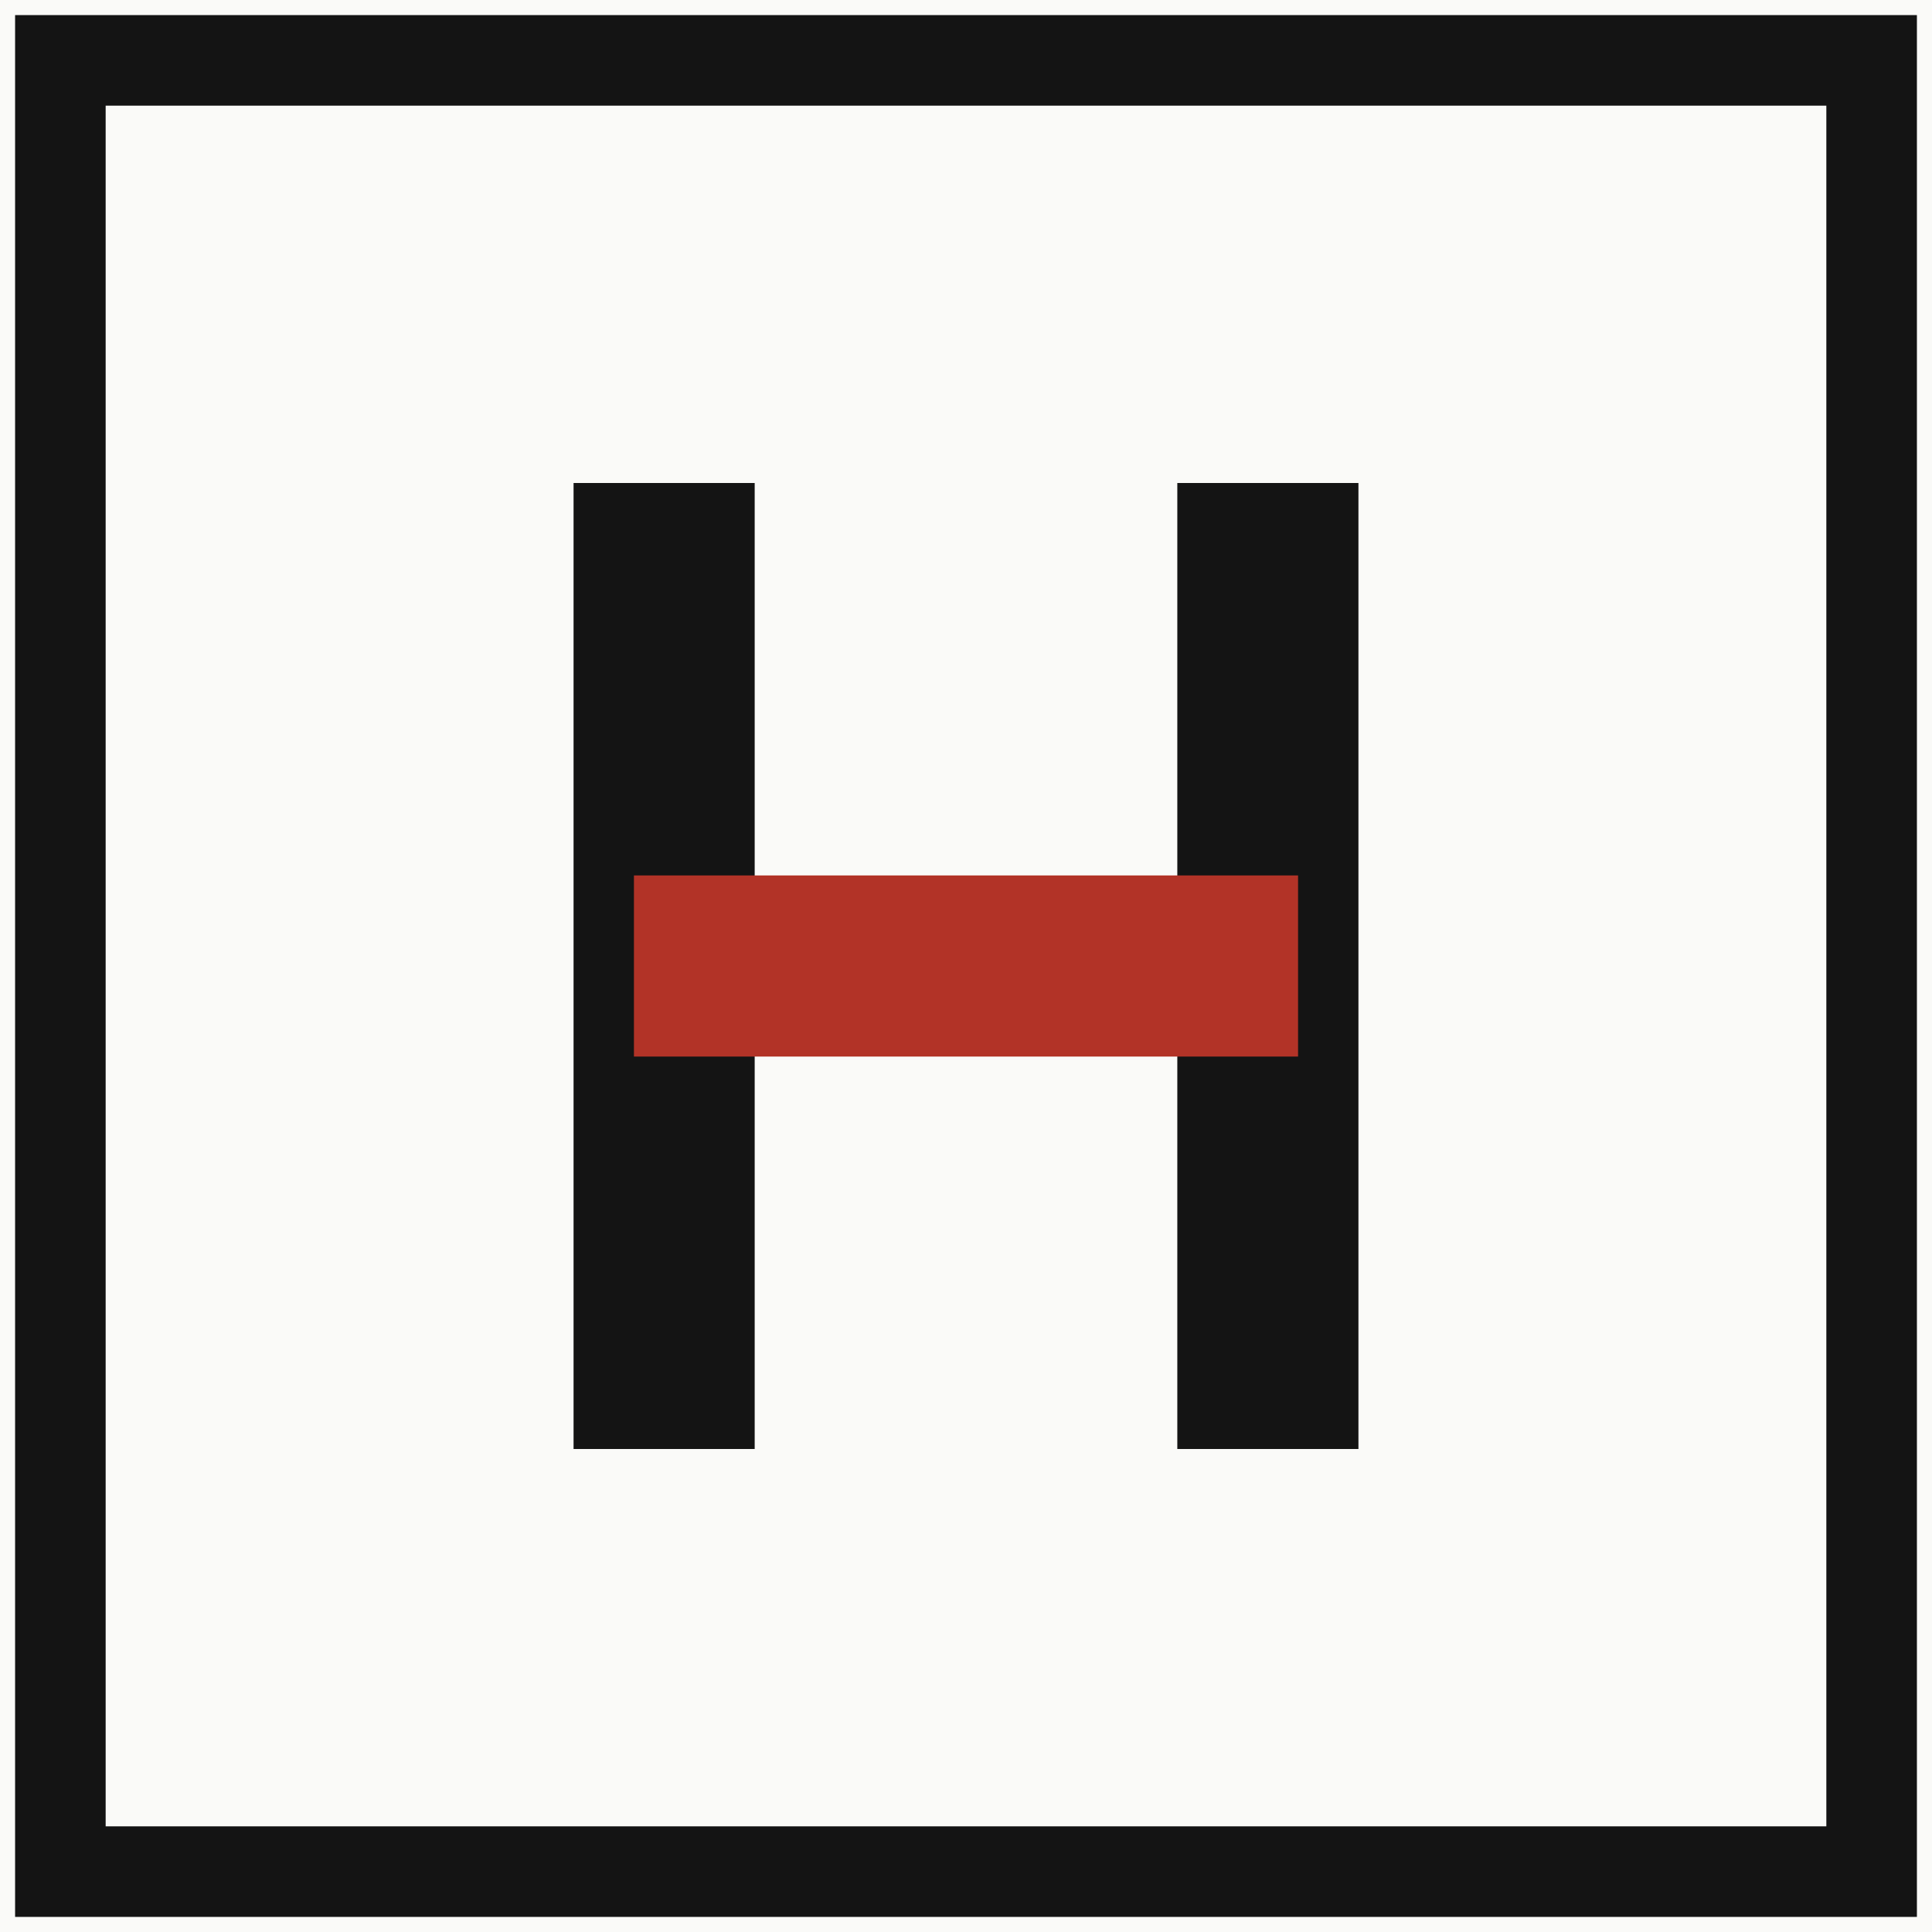
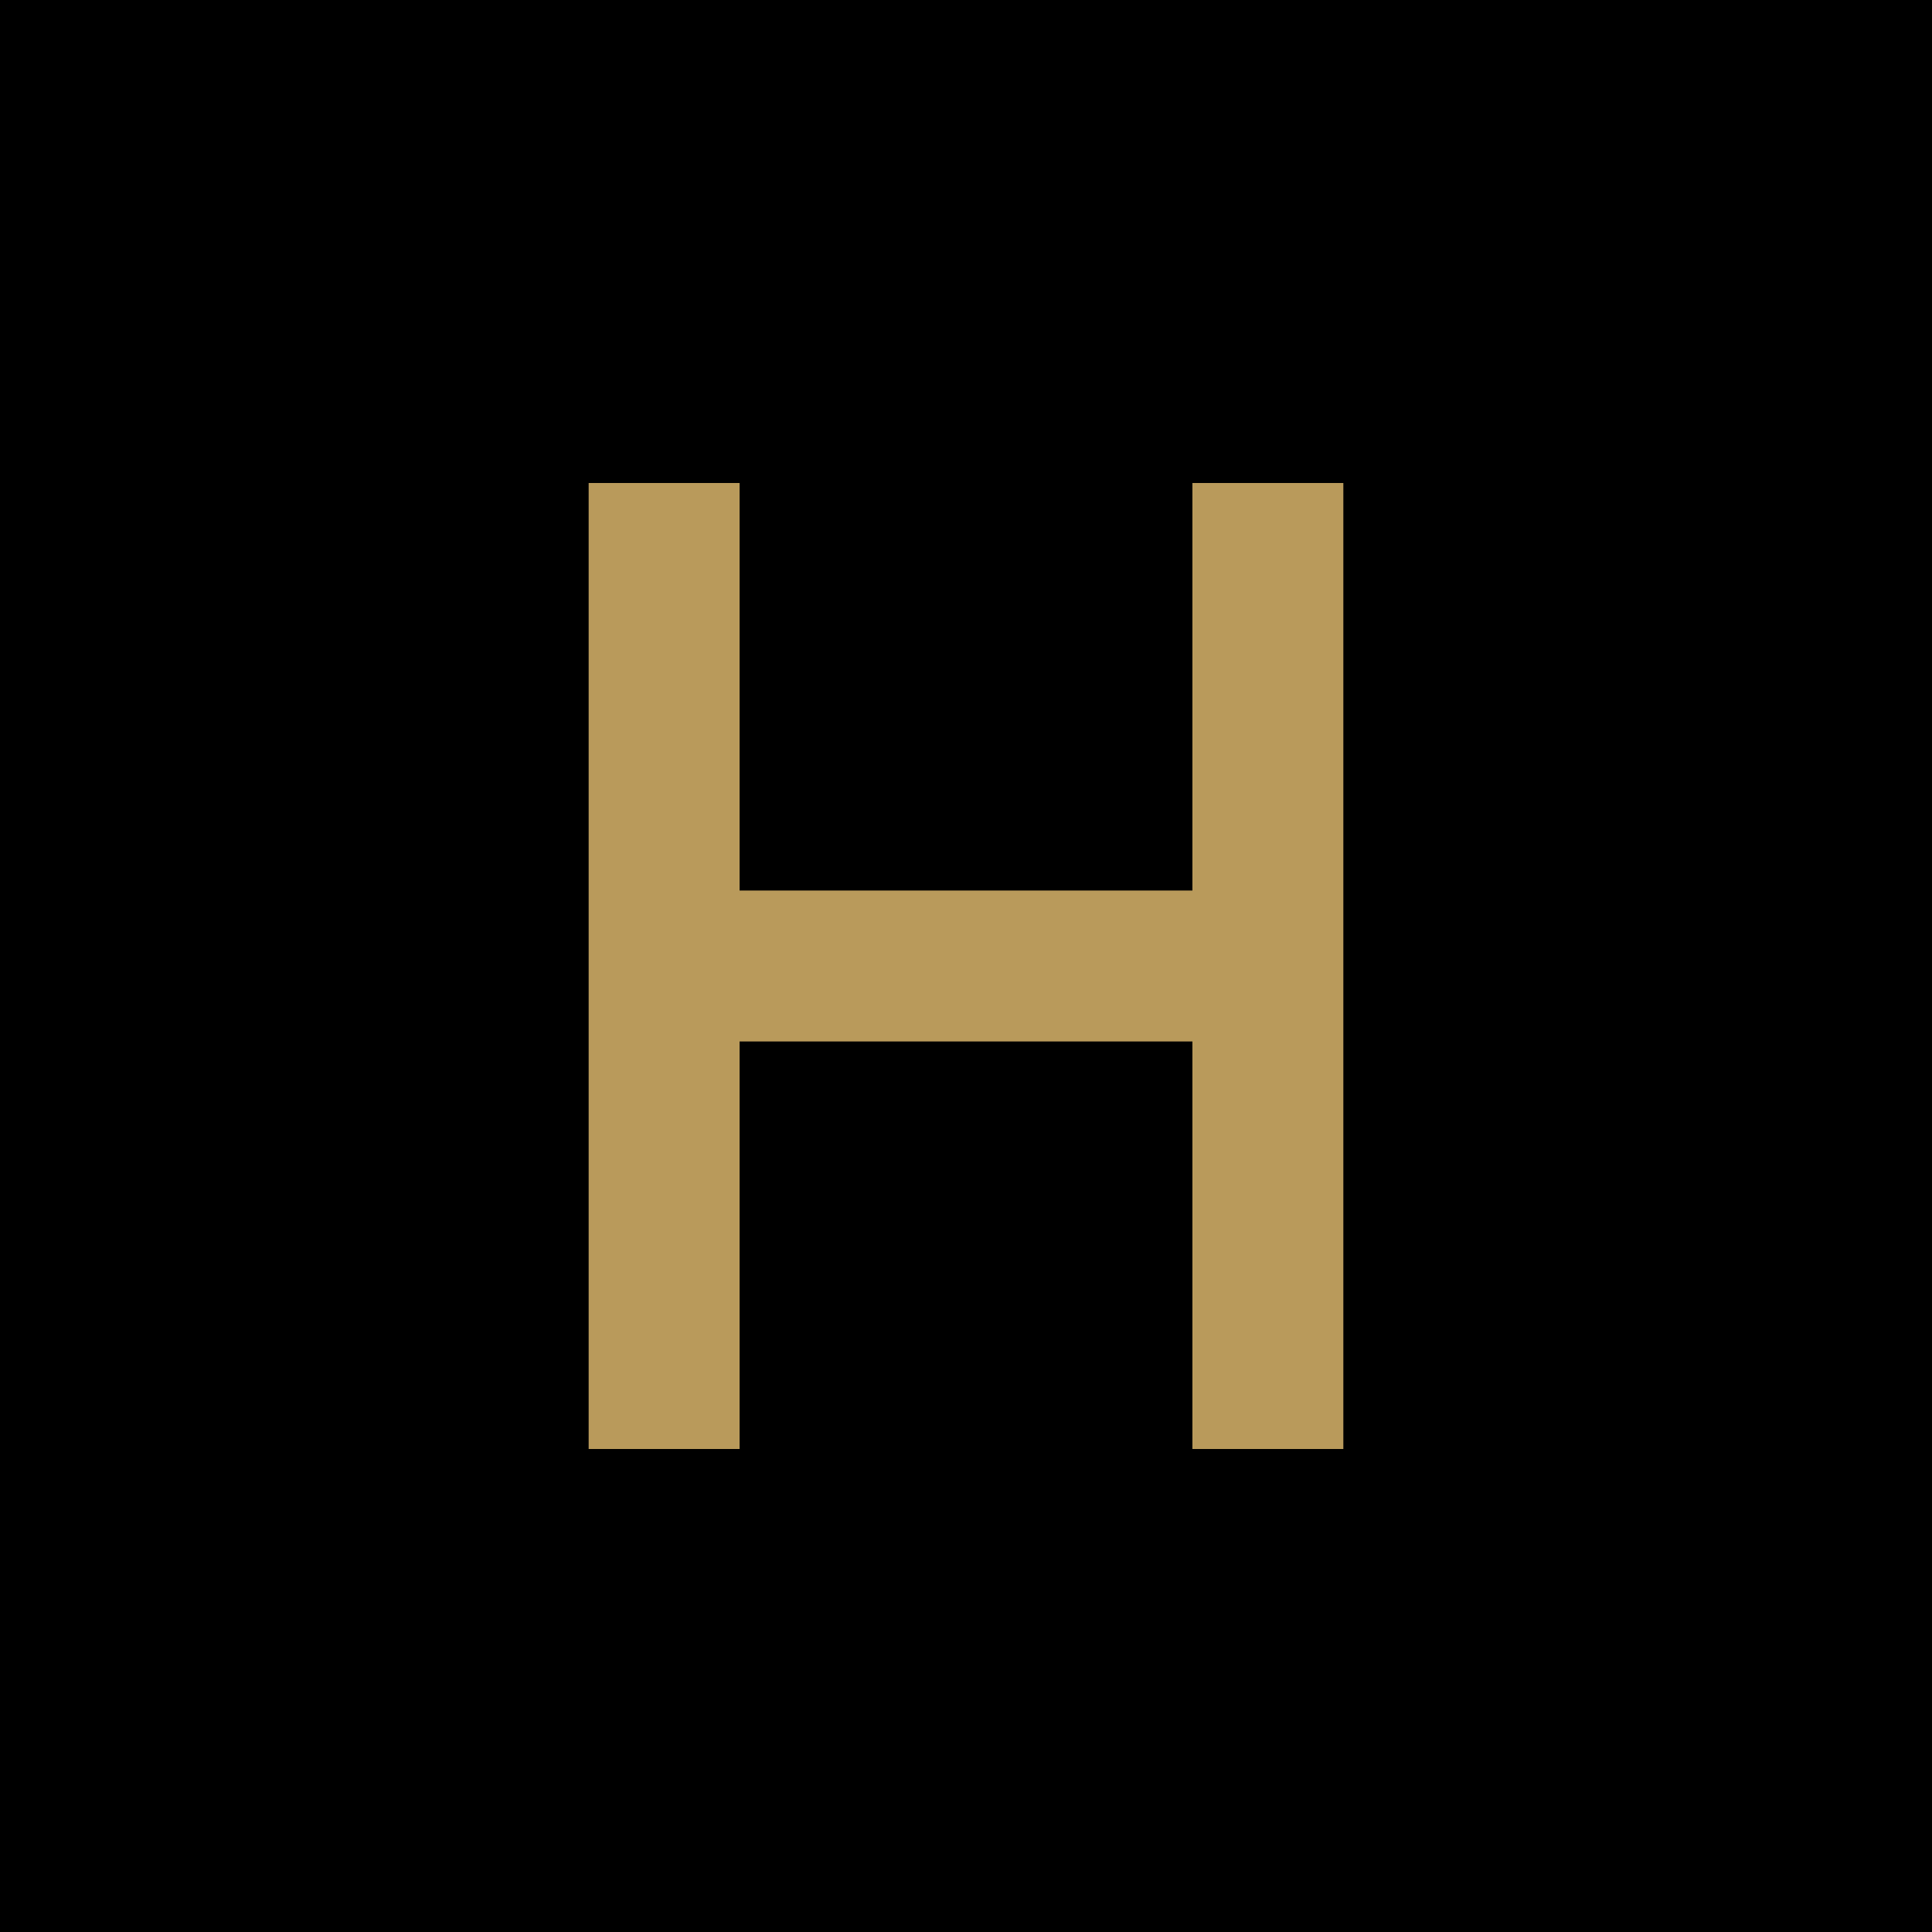
<svg xmlns="http://www.w3.org/2000/svg" viewBox="0 0 32 32">
-   <rect width="32" height="32" fill="#FAFAF8" />
-   <rect x="1" y="1" width="30" height="30" fill="none" stroke="#141414" stroke-width="1.5" />
-   <path d="M11 8v16M21 8v16" stroke="#141414" stroke-width="3" stroke-linecap="butt" />
-   <rect x="10.5" y="14.5" width="11" height="3" fill="#B23327" />
+   <rect width="32" height="32" fill="#000000" />
+   <path d="M11 8v16M21 8v16M11 16h10" stroke="#B99A5B" stroke-width="2.5" stroke-linecap="butt" />
</svg>
